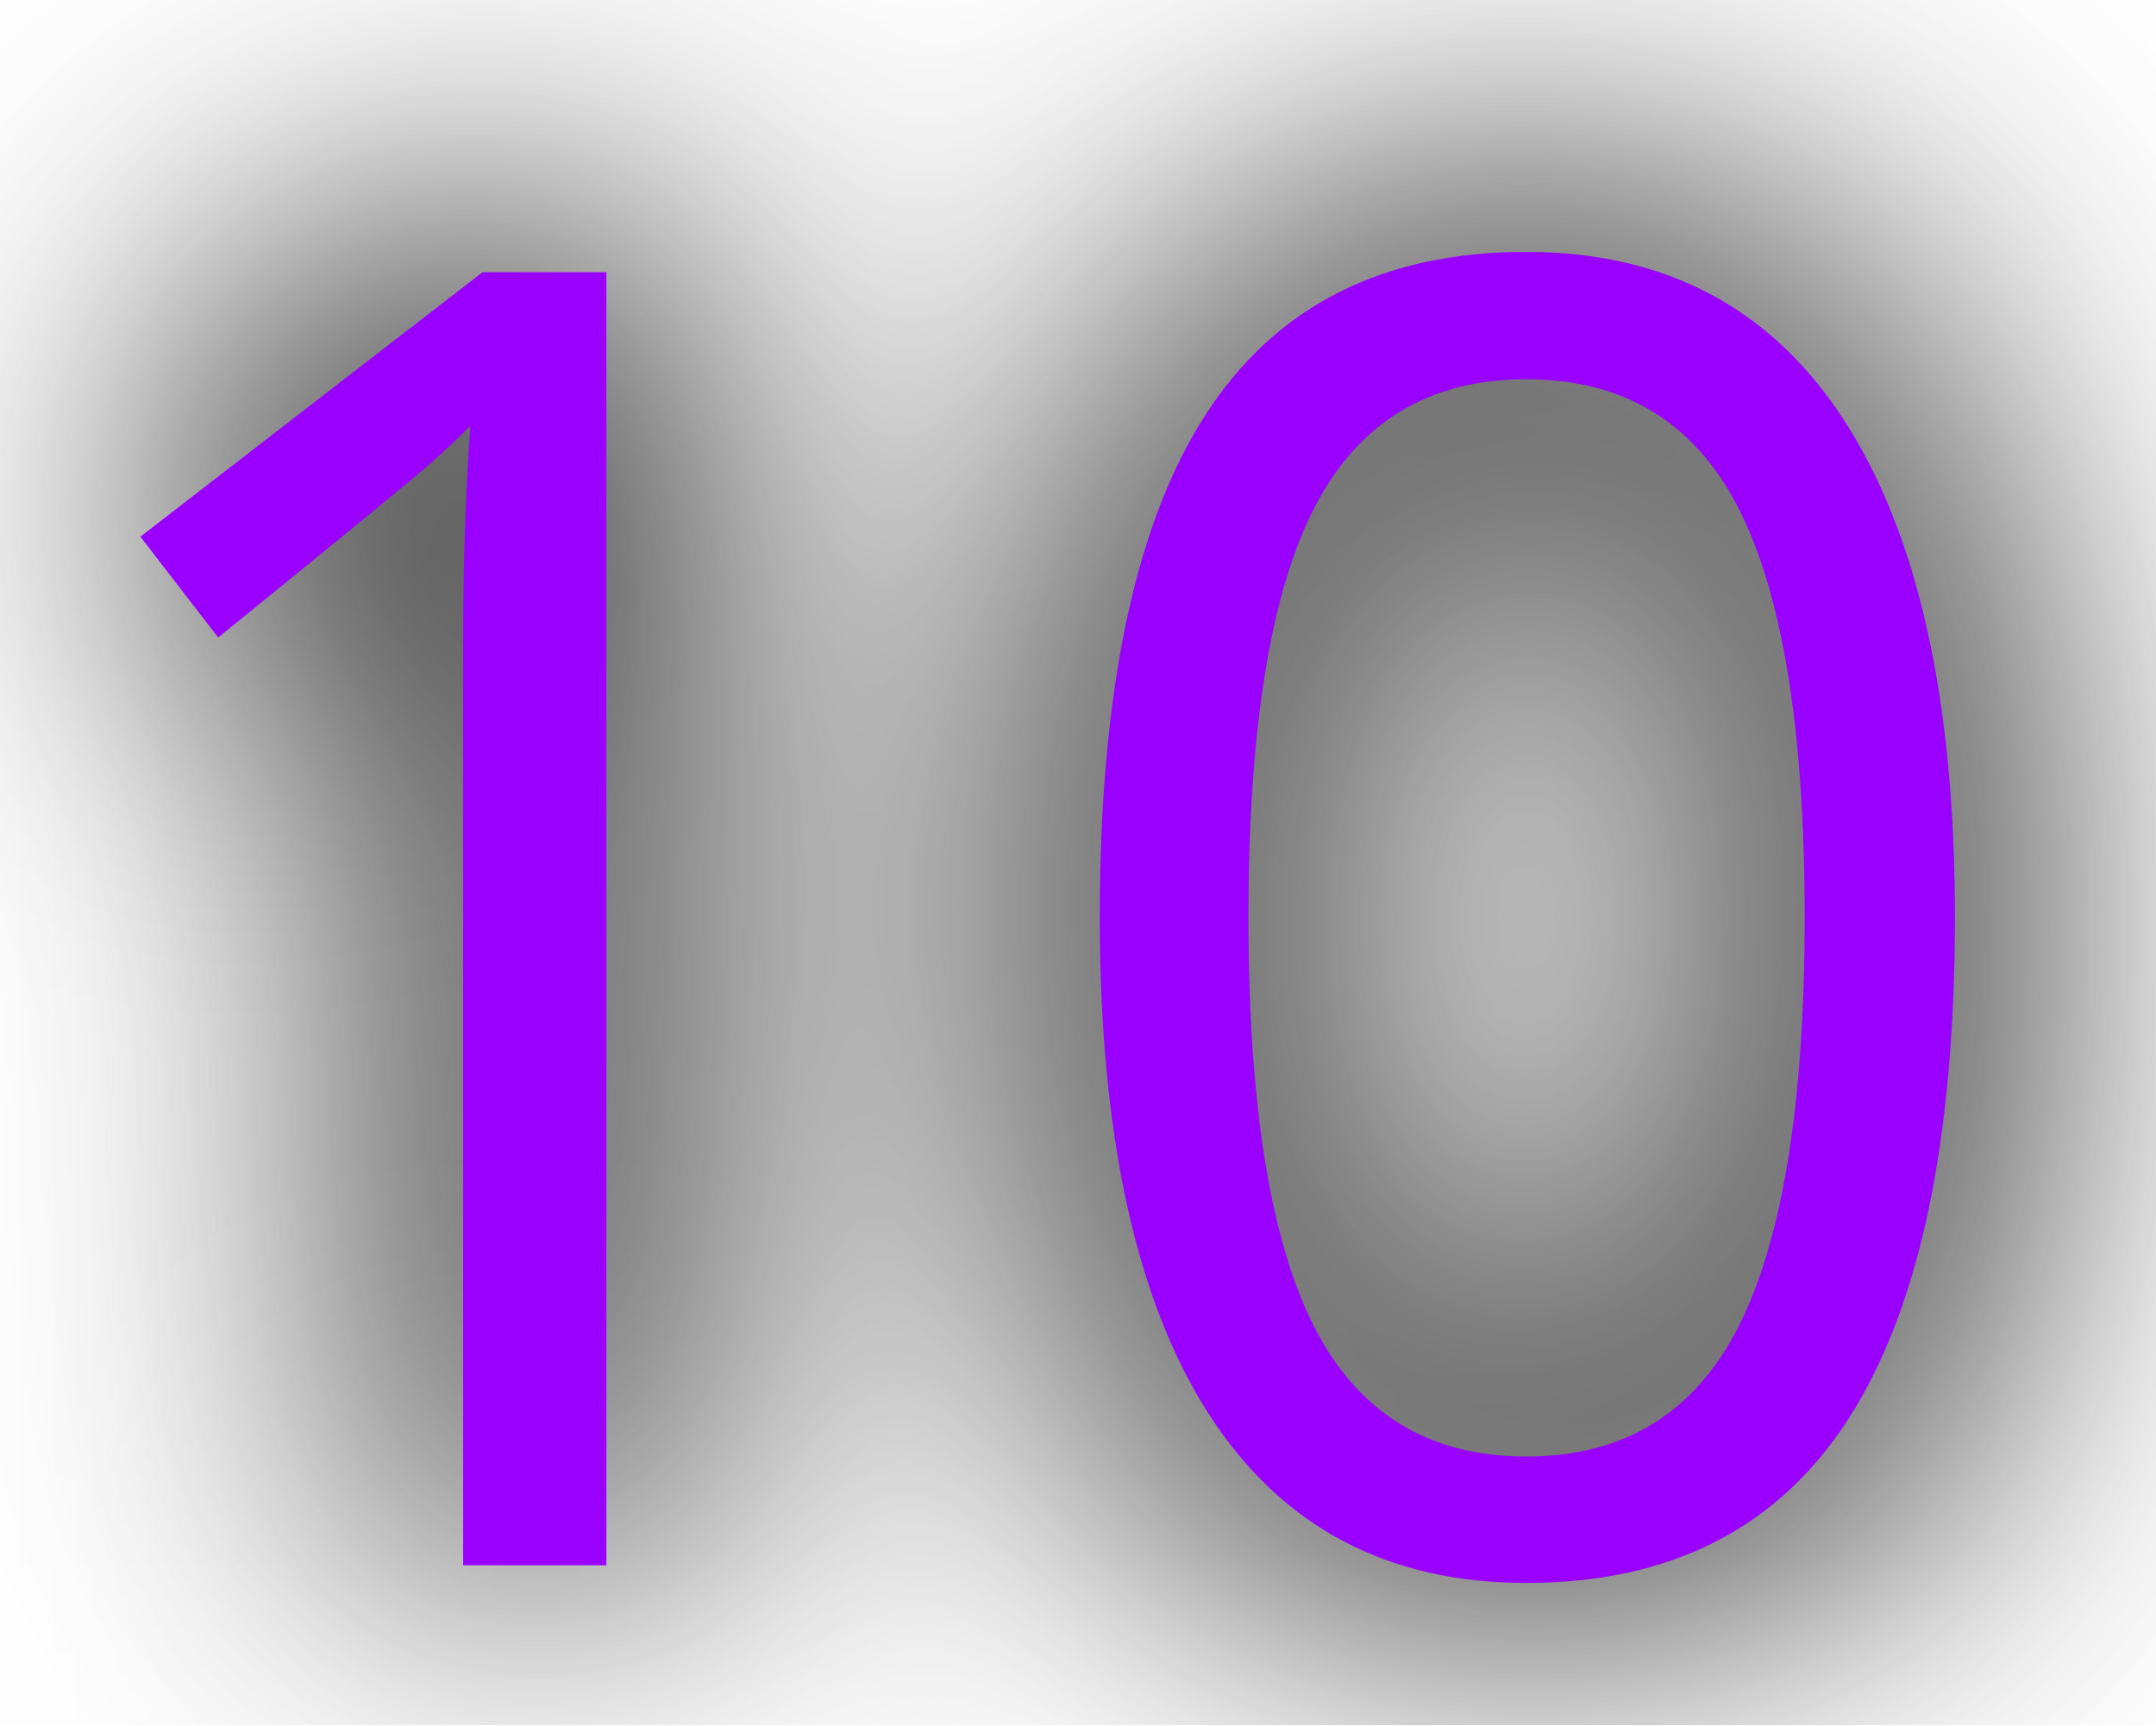
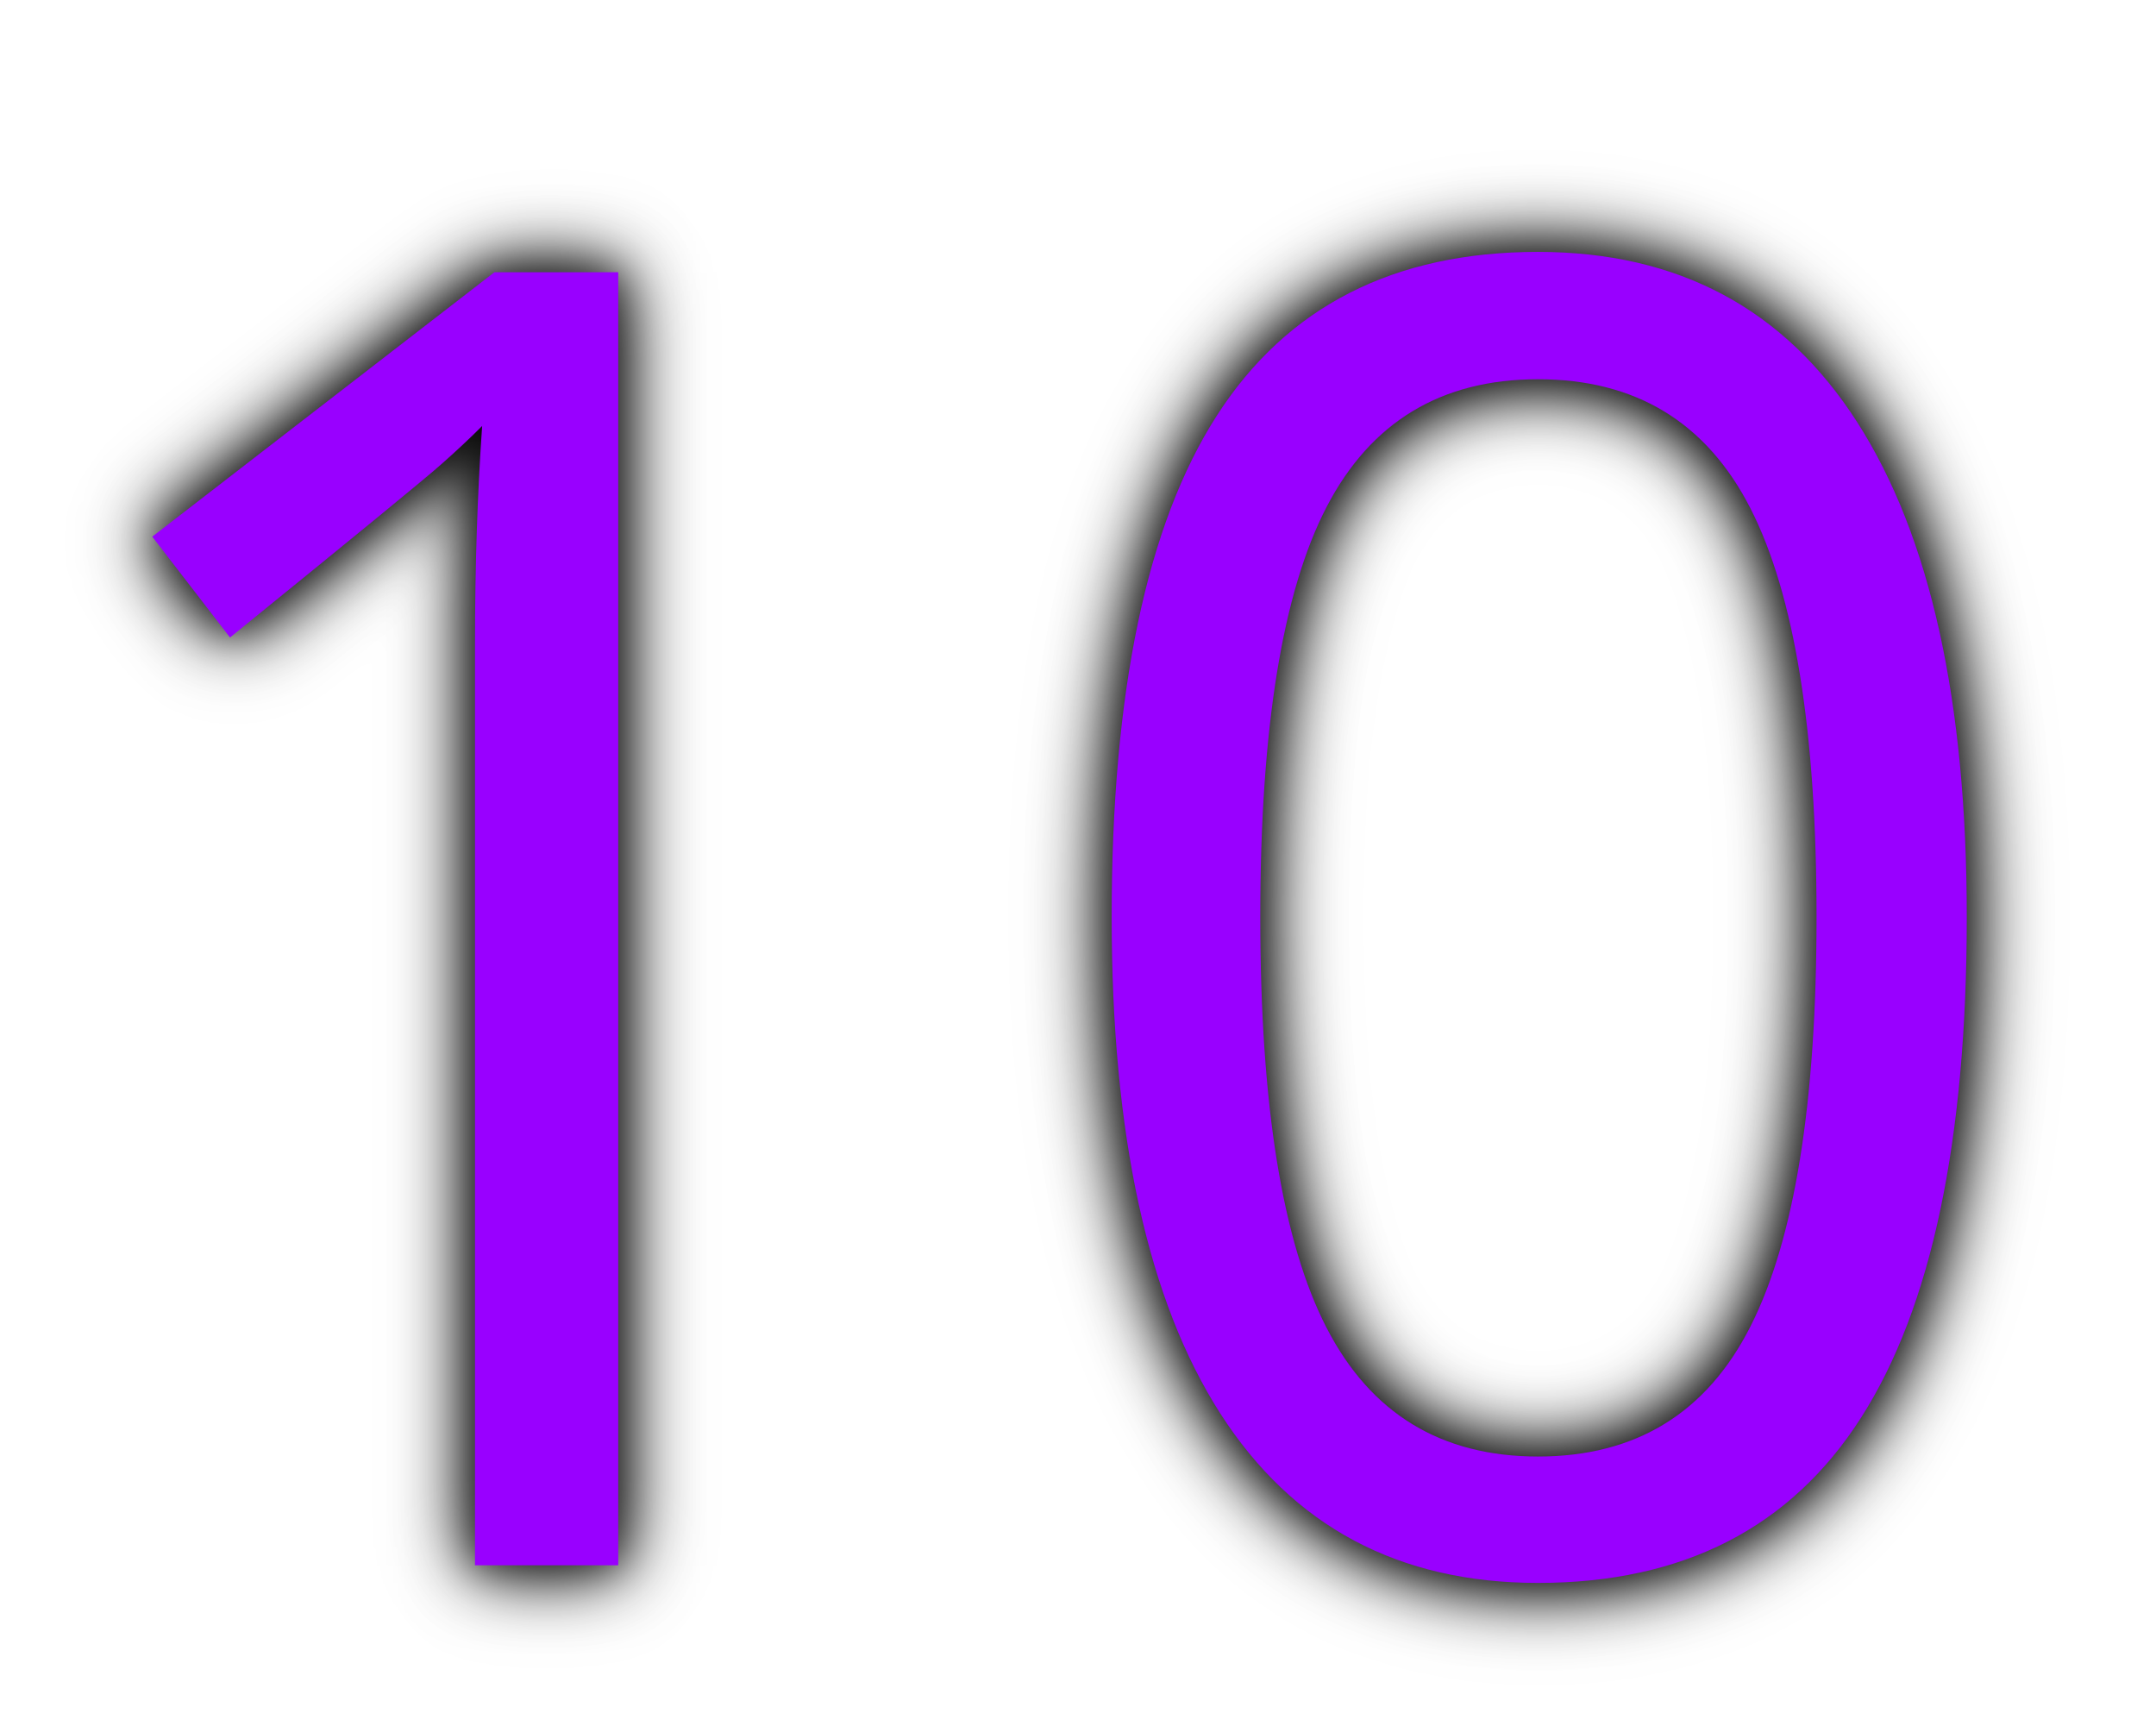
<svg xmlns="http://www.w3.org/2000/svg" style="isolation:isolate" viewBox="0 0 250 200" width="250pt" height="200pt">
  <defs>
-     <clipPath id="_clipPath_UKT3A4zVkMvLsJsXU7XZd7XjDixGNsGC">
+     <clipPath id="_clipPath_v4tBjYbngq1v4Zsx8ZEWIO8Mj9QjxzDZ">
      <rect width="250" height="200" />
    </clipPath>
  </defs>
-   <g clip-path="url(#_clipPath_UKT3A4zVkMvLsJsXU7XZd7XjDixGNsGC)">
+   <g clip-path="url(#_clipPath_v4tBjYbngq1v4Zsx8ZEWIO8Mj9QjxzDZ)">
    <rect x="16.352" y="14.409" width="388.648" height="266.591" transform="matrix(1,0,0,1,0,0)" fill="none" vector-effect="non-scaling-stroke" stroke-width="1" stroke="rgb(255,255,255)" stroke-linejoin="round" stroke-linecap="butt" stroke-miterlimit="2" />
    <defs>
-       <filter id="89V3xkUwDDRJ8GCrSFGOfeIRxdOzpRJi" x="-200%" y="-200%" width="400%" height="400%" filterUnits="objectBoundingBox" color-interpolation-filters="sRGB">
-         <feGaussianBlur in="SourceGraphic" stdDeviation="21.468" />
+       <filter id="T8azxlxa1gKvwqwng4x0cZ68RxjoO7cV" x="-200%" y="-200%" width="400%" height="400%" filterUnits="objectBoundingBox" color-interpolation-filters="sRGB">
+         <feGaussianBlur in="SourceGraphic" stdDeviation="4.294" />
        <feOffset dx="0" dy="0" result="pf_100_offsetBlur" />
        <feFlood flood-color="#000000" flood-opacity="1" />
        <feComposite in2="pf_100_offsetBlur" operator="in" result="pf_100_dropShadow" />
-         <feBlend in="SourceGraphic" in2="pf_100_dropShadow" mode="normal" result="_out_qJQqPbJ92h4DF9S1g6XJ1vyEhXb7qhBe" />
-         <feGaussianBlur in="_out_qJQqPbJ92h4DF9S1g6XJ1vyEhXb7qhBe" stdDeviation="21.468" />
+         <feBlend in="SourceGraphic" in2="pf_100_dropShadow" mode="normal" result="_out_YroW8GRMBmjayVe64q5cJS5v4BtFBD3R" />
+         <feGaussianBlur in="_out_YroW8GRMBmjayVe64q5cJS5v4BtFBD3R" stdDeviation="2.147" />
        <feOffset dx="0" dy="0" result="pf_101_offsetBlur" />
        <feFlood flood-color="#000000" flood-opacity="0.65" />
        <feComposite in2="pf_101_offsetBlur" operator="in" result="pf_101_dropShadow" />
-         <feBlend in="_out_qJQqPbJ92h4DF9S1g6XJ1vyEhXb7qhBe" in2="pf_101_dropShadow" mode="normal" result="_out_RugWW92DxHWx9Glp0AIiGOSmDJ6tI8xb" />
+         <feBlend in="_out_YroW8GRMBmjayVe64q5cJS5v4BtFBD3R" in2="pf_101_dropShadow" mode="normal" result="_out_0fi7N5PmkJ1DvH5pp18I23INwJbEpml3" />
        <feMerge>
-           <feMergeNode in="_out_RugWW92DxHWx9Glp0AIiGOSmDJ6tI8xb" />
+           <feMergeNode in="_out_0fi7N5PmkJ1DvH5pp18I23INwJbEpml3" />
        </feMerge>
      </filter>
    </defs>
-     <g filter="url(#89V3xkUwDDRJ8GCrSFGOfeIRxdOzpRJi)">
-       <text transform="matrix(1,0,0,1,-3,181.467)" style="font-family:'Open Sans';font-weight:400;font-size:210px;font-style:normal;fill:#9900ff;stroke:none;">10</text>
+     <g filter="url(#T8azxlxa1gKvwqwng4x0cZ68RxjoO7cV)">
+       <text transform="matrix(1,0,0,1,-1.625,181.467)" style="font-family:'Open Sans';font-weight:400;font-size:210px;font-style:normal;fill:#9900ff;stroke:none;">10</text>
    </g>
  </g>
</svg>
